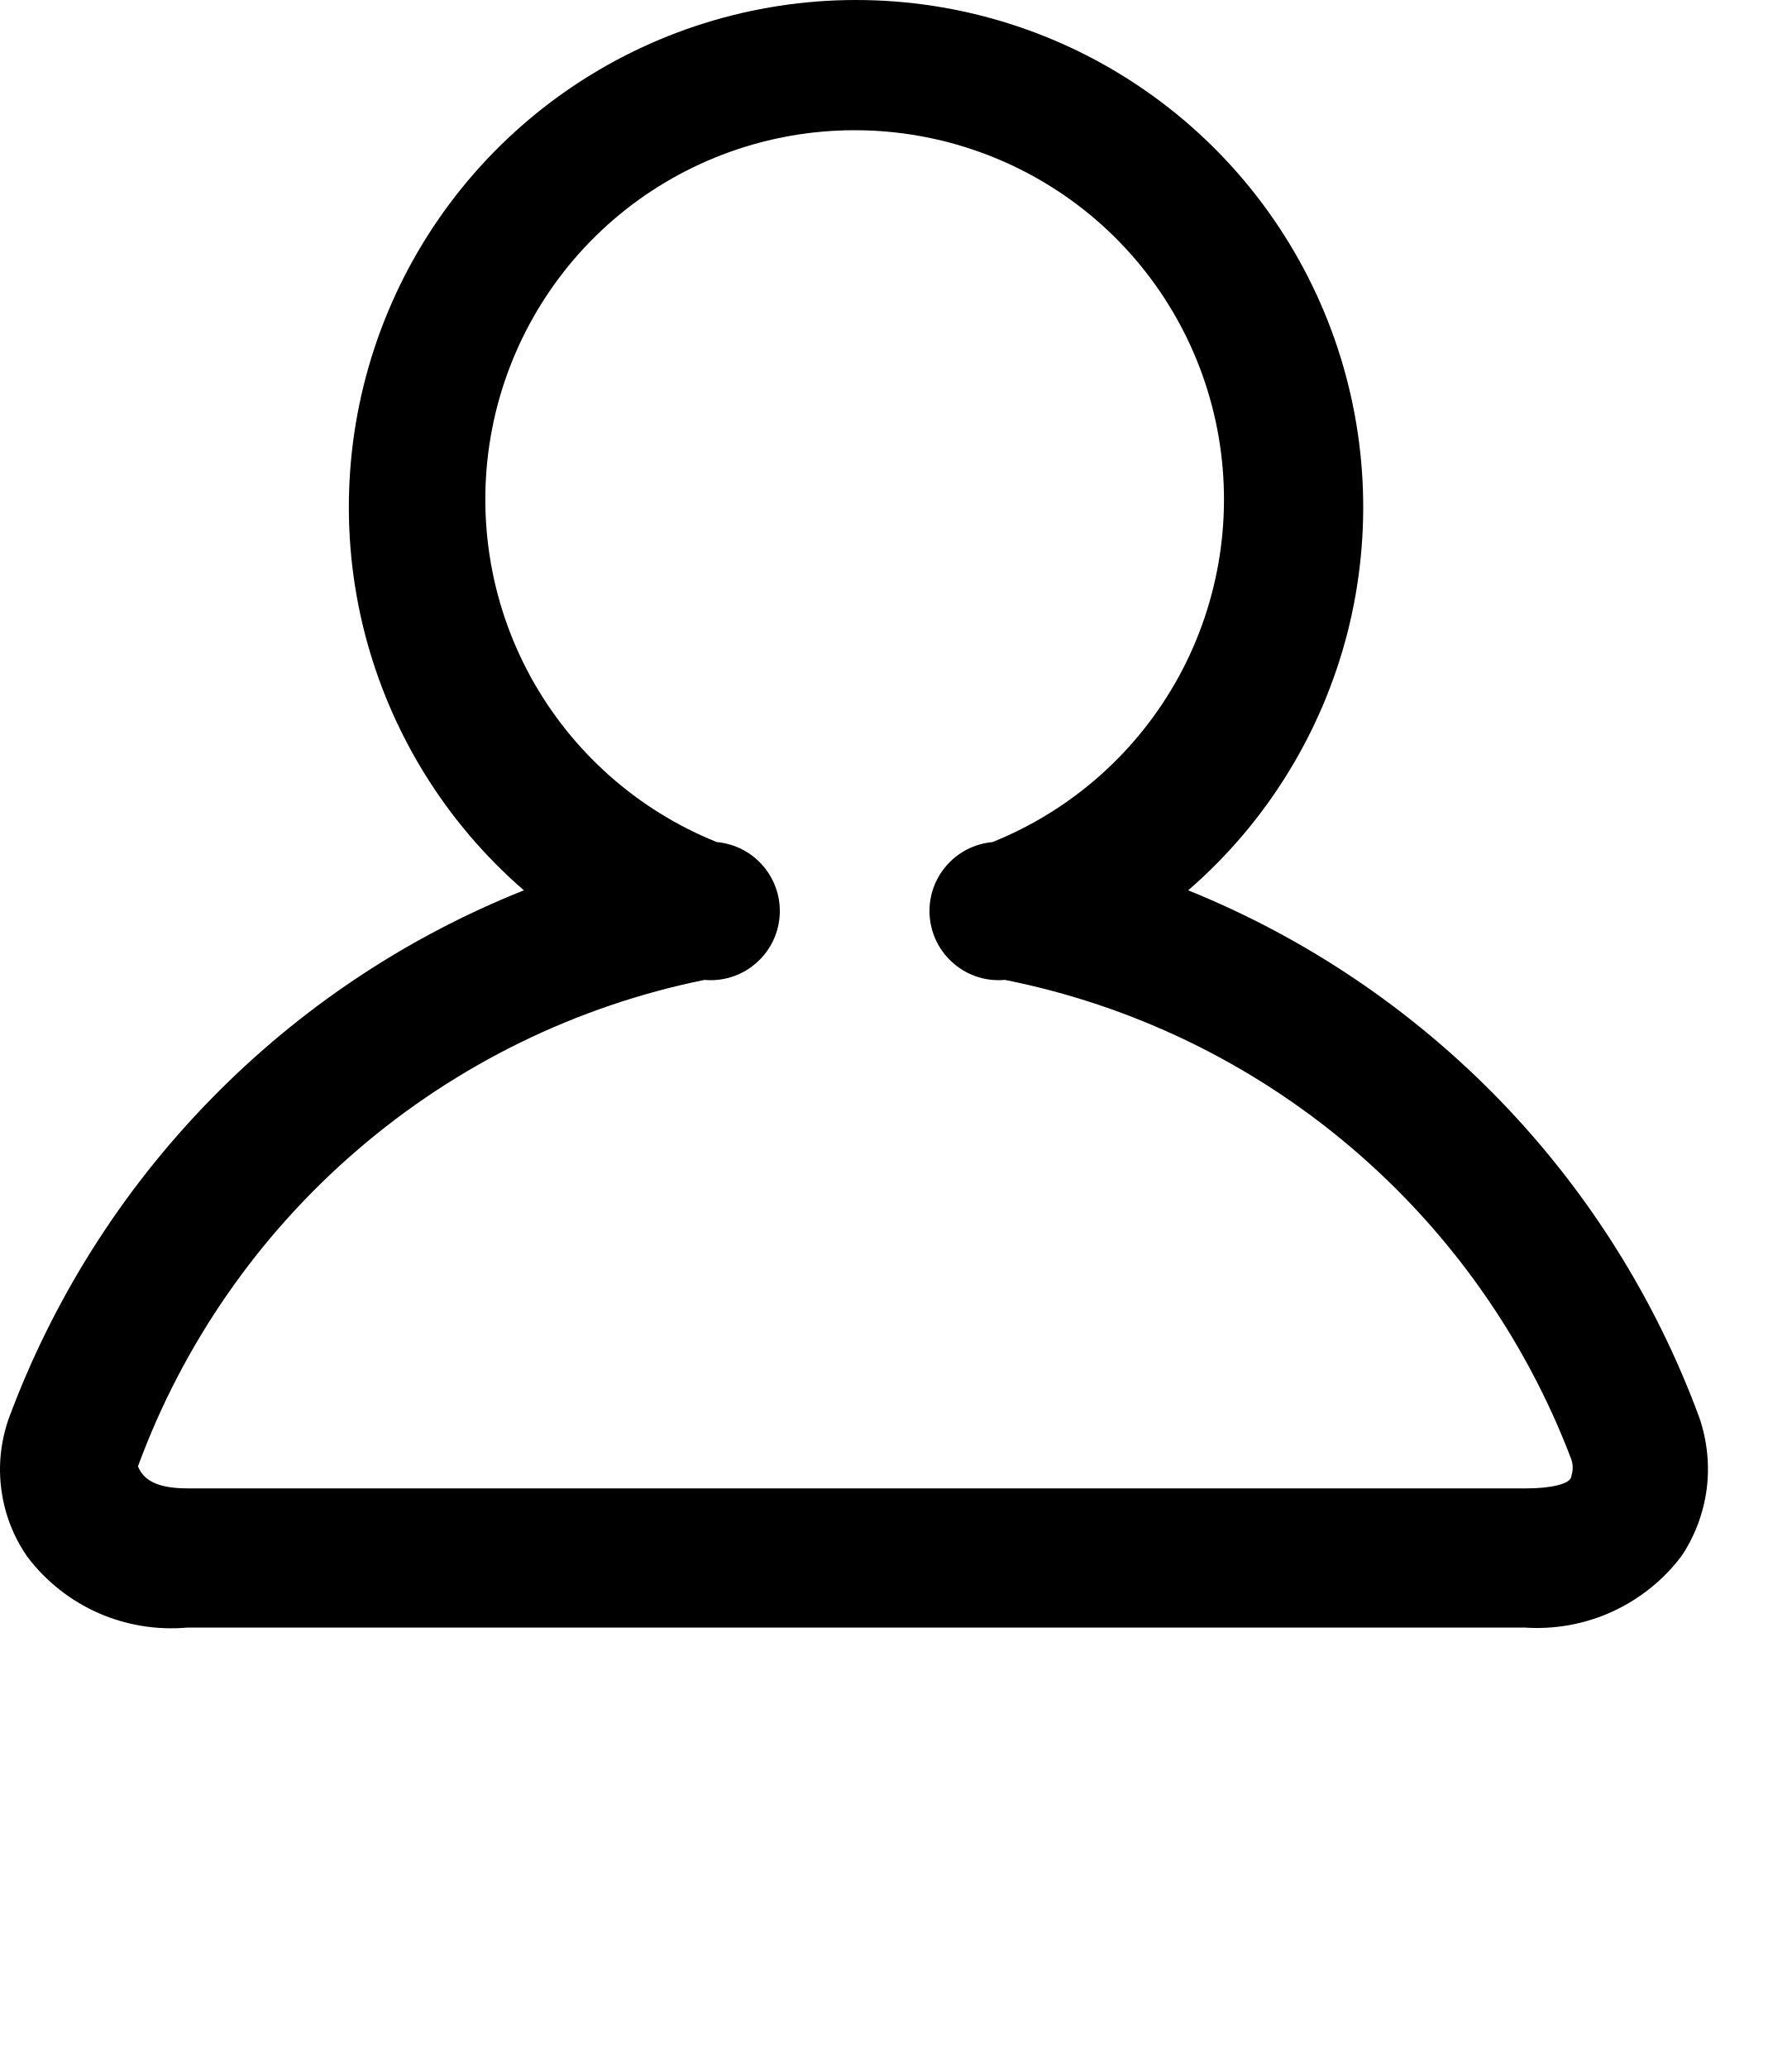
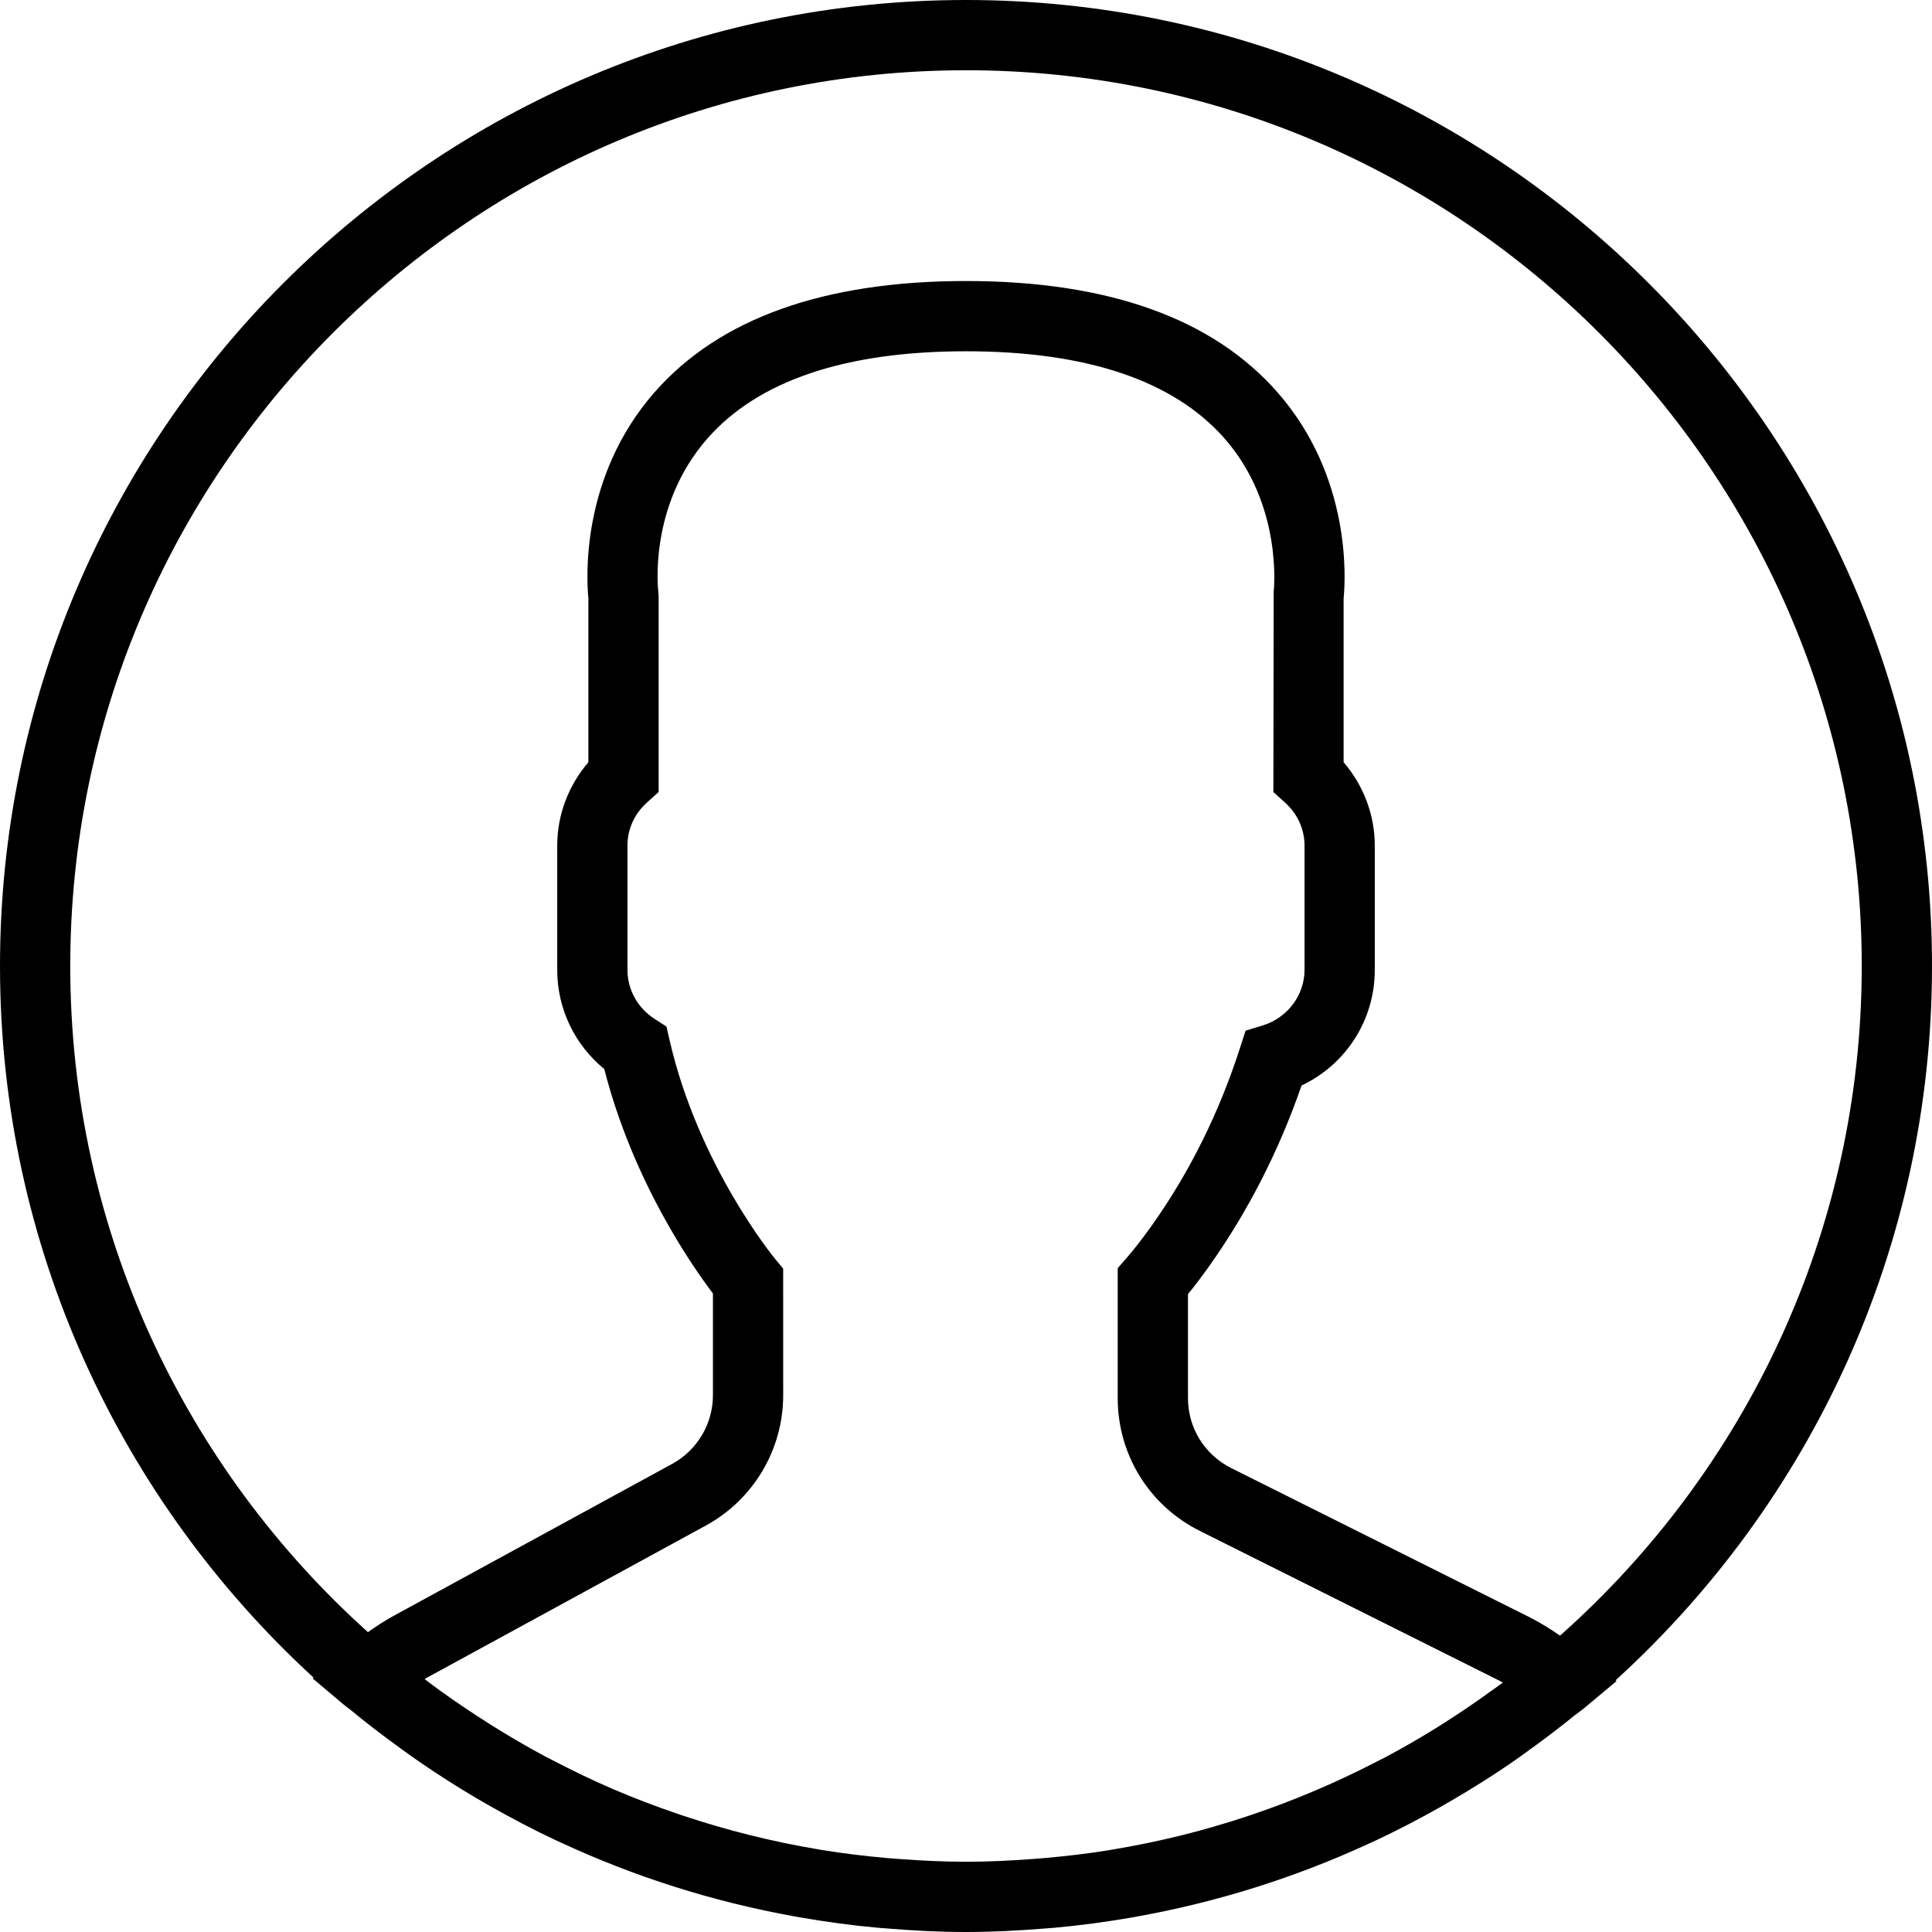
- <svg xmlns="http://www.w3.org/2000/svg" viewBox="0 0 13 15" fill="none" x="0px" y="0px">
-   <path d="M0.061 10.301C0.004 10.467 -0.014 10.644 0.011 10.818C0.035 10.992 0.1 11.157 0.201 11.301C0.335 11.477 0.512 11.617 0.715 11.706C0.918 11.795 1.14 11.831 1.361 11.811H11.061C11.279 11.826 11.498 11.787 11.697 11.696C11.896 11.605 12.07 11.466 12.201 11.291C12.298 11.146 12.36 10.98 12.383 10.806C12.405 10.633 12.387 10.457 12.331 10.291C12.014 9.429 11.52 8.643 10.881 7.983C10.242 7.324 9.472 6.805 8.621 6.461C9.188 5.97 9.591 5.317 9.777 4.59C9.962 3.863 9.921 3.097 9.659 2.394C9.397 1.691 8.926 1.085 8.31 0.657C7.694 0.229 6.961 0 6.211 0C5.461 0 4.729 0.229 4.112 0.657C3.496 1.085 3.025 1.691 2.763 2.394C2.501 3.097 2.46 3.863 2.645 4.59C2.831 5.317 3.234 5.97 3.801 6.461C2.943 6.803 2.167 7.322 1.523 7.984C0.879 8.645 0.381 9.435 0.061 10.301ZM5.111 7.111C5.244 7.123 5.376 7.082 5.478 6.996C5.58 6.911 5.644 6.789 5.656 6.656C5.668 6.523 5.627 6.392 5.541 6.289C5.456 6.187 5.334 6.123 5.201 6.111C4.624 5.879 4.145 5.453 3.847 4.906C3.55 4.36 3.452 3.726 3.57 3.115C3.688 2.504 4.015 1.953 4.495 1.557C4.976 1.161 5.579 0.945 6.201 0.945C6.823 0.945 7.426 1.161 7.907 1.557C8.387 1.953 8.714 2.504 8.832 3.115C8.95 3.726 8.852 4.36 8.555 4.906C8.257 5.453 7.778 5.879 7.201 6.111C7.068 6.123 6.946 6.187 6.861 6.289C6.775 6.392 6.734 6.523 6.746 6.656C6.758 6.789 6.822 6.911 6.924 6.996C7.026 7.082 7.158 7.123 7.291 7.111C8.215 7.295 9.077 7.712 9.795 8.32C10.514 8.929 11.067 9.71 11.401 10.591C11.414 10.63 11.414 10.672 11.401 10.711C11.401 10.771 11.241 10.801 11.081 10.801H1.361C1.141 10.801 1.041 10.741 1.001 10.641C1.328 9.751 1.878 8.959 2.597 8.342C3.316 7.724 4.182 7.3 5.111 7.111Z" fill="black" />
-   <text x="0" y="27" fill="#000000" font-size="5px" font-weight="bold" font-family="'Helvetica Neue', Helvetica, Arial-Unicode, Arial, Sans-serif">Created by Oliver Silvérus</text>
-   <text x="0" y="32" fill="#000000" font-size="5px" font-weight="bold" font-family="'Helvetica Neue', Helvetica, Arial-Unicode, Arial, Sans-serif">from the Noun Project</text>
+ <svg xmlns="http://www.w3.org/2000/svg" version="1.1" id="Capa_1" x="0px" y="0px" viewBox="0 0 55 55" style="enable-background:new 0 0 55 55;" xml:space="preserve">
+   <path d="M55,27.5C55,12.337,42.663,0,27.5,0S0,12.337,0,27.5c0,8.009,3.444,15.228,8.926,20.258l-0.026,0.023l0.892,0.752  c0.058,0.049,0.121,0.089,0.179,0.137c0.474,0.393,0.965,0.766,1.465,1.127c0.162,0.117,0.324,0.234,0.489,0.348  c0.534,0.368,1.082,0.717,1.642,1.048c0.122,0.072,0.245,0.142,0.368,0.212c0.613,0.349,1.239,0.678,1.88,0.98  c0.047,0.022,0.095,0.042,0.142,0.064c2.089,0.971,4.319,1.684,6.651,2.105c0.061,0.011,0.122,0.022,0.184,0.033  c0.724,0.125,1.456,0.225,2.197,0.292c0.09,0.008,0.18,0.013,0.271,0.021C25.998,54.961,26.744,55,27.5,55  c0.749,0,1.488-0.039,2.222-0.098c0.093-0.008,0.186-0.013,0.279-0.021c0.735-0.067,1.461-0.164,2.178-0.287  c0.062-0.011,0.125-0.022,0.187-0.034c2.297-0.412,4.495-1.109,6.557-2.055c0.076-0.035,0.153-0.068,0.229-0.104  c0.617-0.29,1.22-0.603,1.811-0.936c0.147-0.083,0.293-0.167,0.439-0.253c0.538-0.317,1.067-0.648,1.581-1  c0.185-0.126,0.366-0.259,0.549-0.391c0.439-0.316,0.87-0.642,1.289-0.983c0.093-0.075,0.193-0.14,0.284-0.217l0.915-0.764  l-0.027-0.023C51.523,42.802,55,35.55,55,27.5z M2,27.5C2,13.439,13.439,2,27.5,2S53,13.439,53,27.5  c0,7.577-3.325,14.389-8.589,19.063c-0.294-0.203-0.59-0.385-0.893-0.537l-8.467-4.233c-0.76-0.38-1.232-1.144-1.232-1.993v-2.957  c0.196-0.242,0.403-0.516,0.617-0.817c1.096-1.548,1.975-3.27,2.616-5.123c1.267-0.602,2.085-1.864,2.085-3.289v-3.545  c0-0.867-0.318-1.708-0.887-2.369v-4.667c0.052-0.519,0.236-3.448-1.883-5.864C34.524,9.065,31.541,8,27.5,8  s-7.024,1.065-8.867,3.168c-2.119,2.416-1.935,5.345-1.883,5.864v4.667c-0.568,0.661-0.887,1.502-0.887,2.369v3.545  c0,1.101,0.494,2.128,1.34,2.821c0.81,3.173,2.477,5.575,3.093,6.389v2.894c0,0.816-0.445,1.566-1.162,1.958l-7.907,4.313  c-0.252,0.137-0.502,0.297-0.752,0.476C5.276,41.792,2,35.022,2,27.5z M42.459,48.132c-0.35,0.254-0.706,0.5-1.067,0.735  c-0.166,0.108-0.331,0.216-0.5,0.321c-0.472,0.292-0.952,0.57-1.442,0.83c-0.108,0.057-0.217,0.111-0.326,0.167  c-1.126,0.577-2.291,1.073-3.488,1.476c-0.042,0.014-0.084,0.029-0.127,0.043c-0.627,0.208-1.262,0.393-1.904,0.552  c-0.002,0-0.004,0.001-0.006,0.001c-0.648,0.16-1.304,0.293-1.964,0.402c-0.018,0.003-0.036,0.007-0.054,0.01  c-0.621,0.101-1.247,0.174-1.875,0.229c-0.111,0.01-0.222,0.017-0.334,0.025C28.751,52.97,28.127,53,27.5,53  c-0.634,0-1.266-0.031-1.895-0.078c-0.109-0.008-0.218-0.015-0.326-0.025c-0.634-0.056-1.265-0.131-1.89-0.233  c-0.028-0.005-0.056-0.01-0.084-0.015c-1.322-0.221-2.623-0.546-3.89-0.971c-0.039-0.013-0.079-0.027-0.118-0.04  c-0.629-0.214-1.251-0.451-1.862-0.713c-0.004-0.002-0.009-0.004-0.013-0.006c-0.578-0.249-1.145-0.525-1.705-0.816  c-0.073-0.038-0.147-0.074-0.219-0.113c-0.511-0.273-1.011-0.568-1.504-0.876c-0.146-0.092-0.291-0.185-0.435-0.279  c-0.454-0.297-0.902-0.606-1.338-0.933c-0.045-0.034-0.088-0.07-0.133-0.104c0.032-0.018,0.064-0.036,0.096-0.054l7.907-4.313  c1.36-0.742,2.205-2.165,2.205-3.714l-0.001-3.602l-0.23-0.278c-0.022-0.025-2.184-2.655-3.001-6.216l-0.091-0.396l-0.341-0.221  c-0.481-0.311-0.769-0.831-0.769-1.392v-3.545c0-0.465,0.197-0.898,0.557-1.223l0.33-0.298v-5.57l-0.009-0.131  c-0.003-0.024-0.298-2.429,1.396-4.36C21.583,10.837,24.061,10,27.5,10c3.426,0,5.896,0.83,7.346,2.466  c1.692,1.911,1.415,4.361,1.413,4.381l-0.009,5.701l0.33,0.298c0.359,0.324,0.557,0.758,0.557,1.223v3.545  c0,0.713-0.485,1.36-1.181,1.575l-0.497,0.153l-0.16,0.495c-0.59,1.833-1.43,3.526-2.496,5.032c-0.262,0.37-0.517,0.698-0.736,0.949  l-0.248,0.283V39.8c0,1.612,0.896,3.062,2.338,3.782l8.467,4.233c0.054,0.027,0.107,0.055,0.16,0.083  C42.677,47.979,42.567,48.054,42.459,48.132z" />
+   <g>
+ </g>
+   <g>
+ </g>
+   <g>
+ </g>
+   <g>
+ </g>
+   <g>
+ </g>
+   <g>
+ </g>
+   <g>
+ </g>
+   <g>
+ </g>
+   <g>
+ </g>
+   <g>
+ </g>
+   <g>
+ </g>
+   <g>
+ </g>
+   <g>
+ </g>
+   <g>
+ </g>
+   <g>
+ </g>
</svg>
